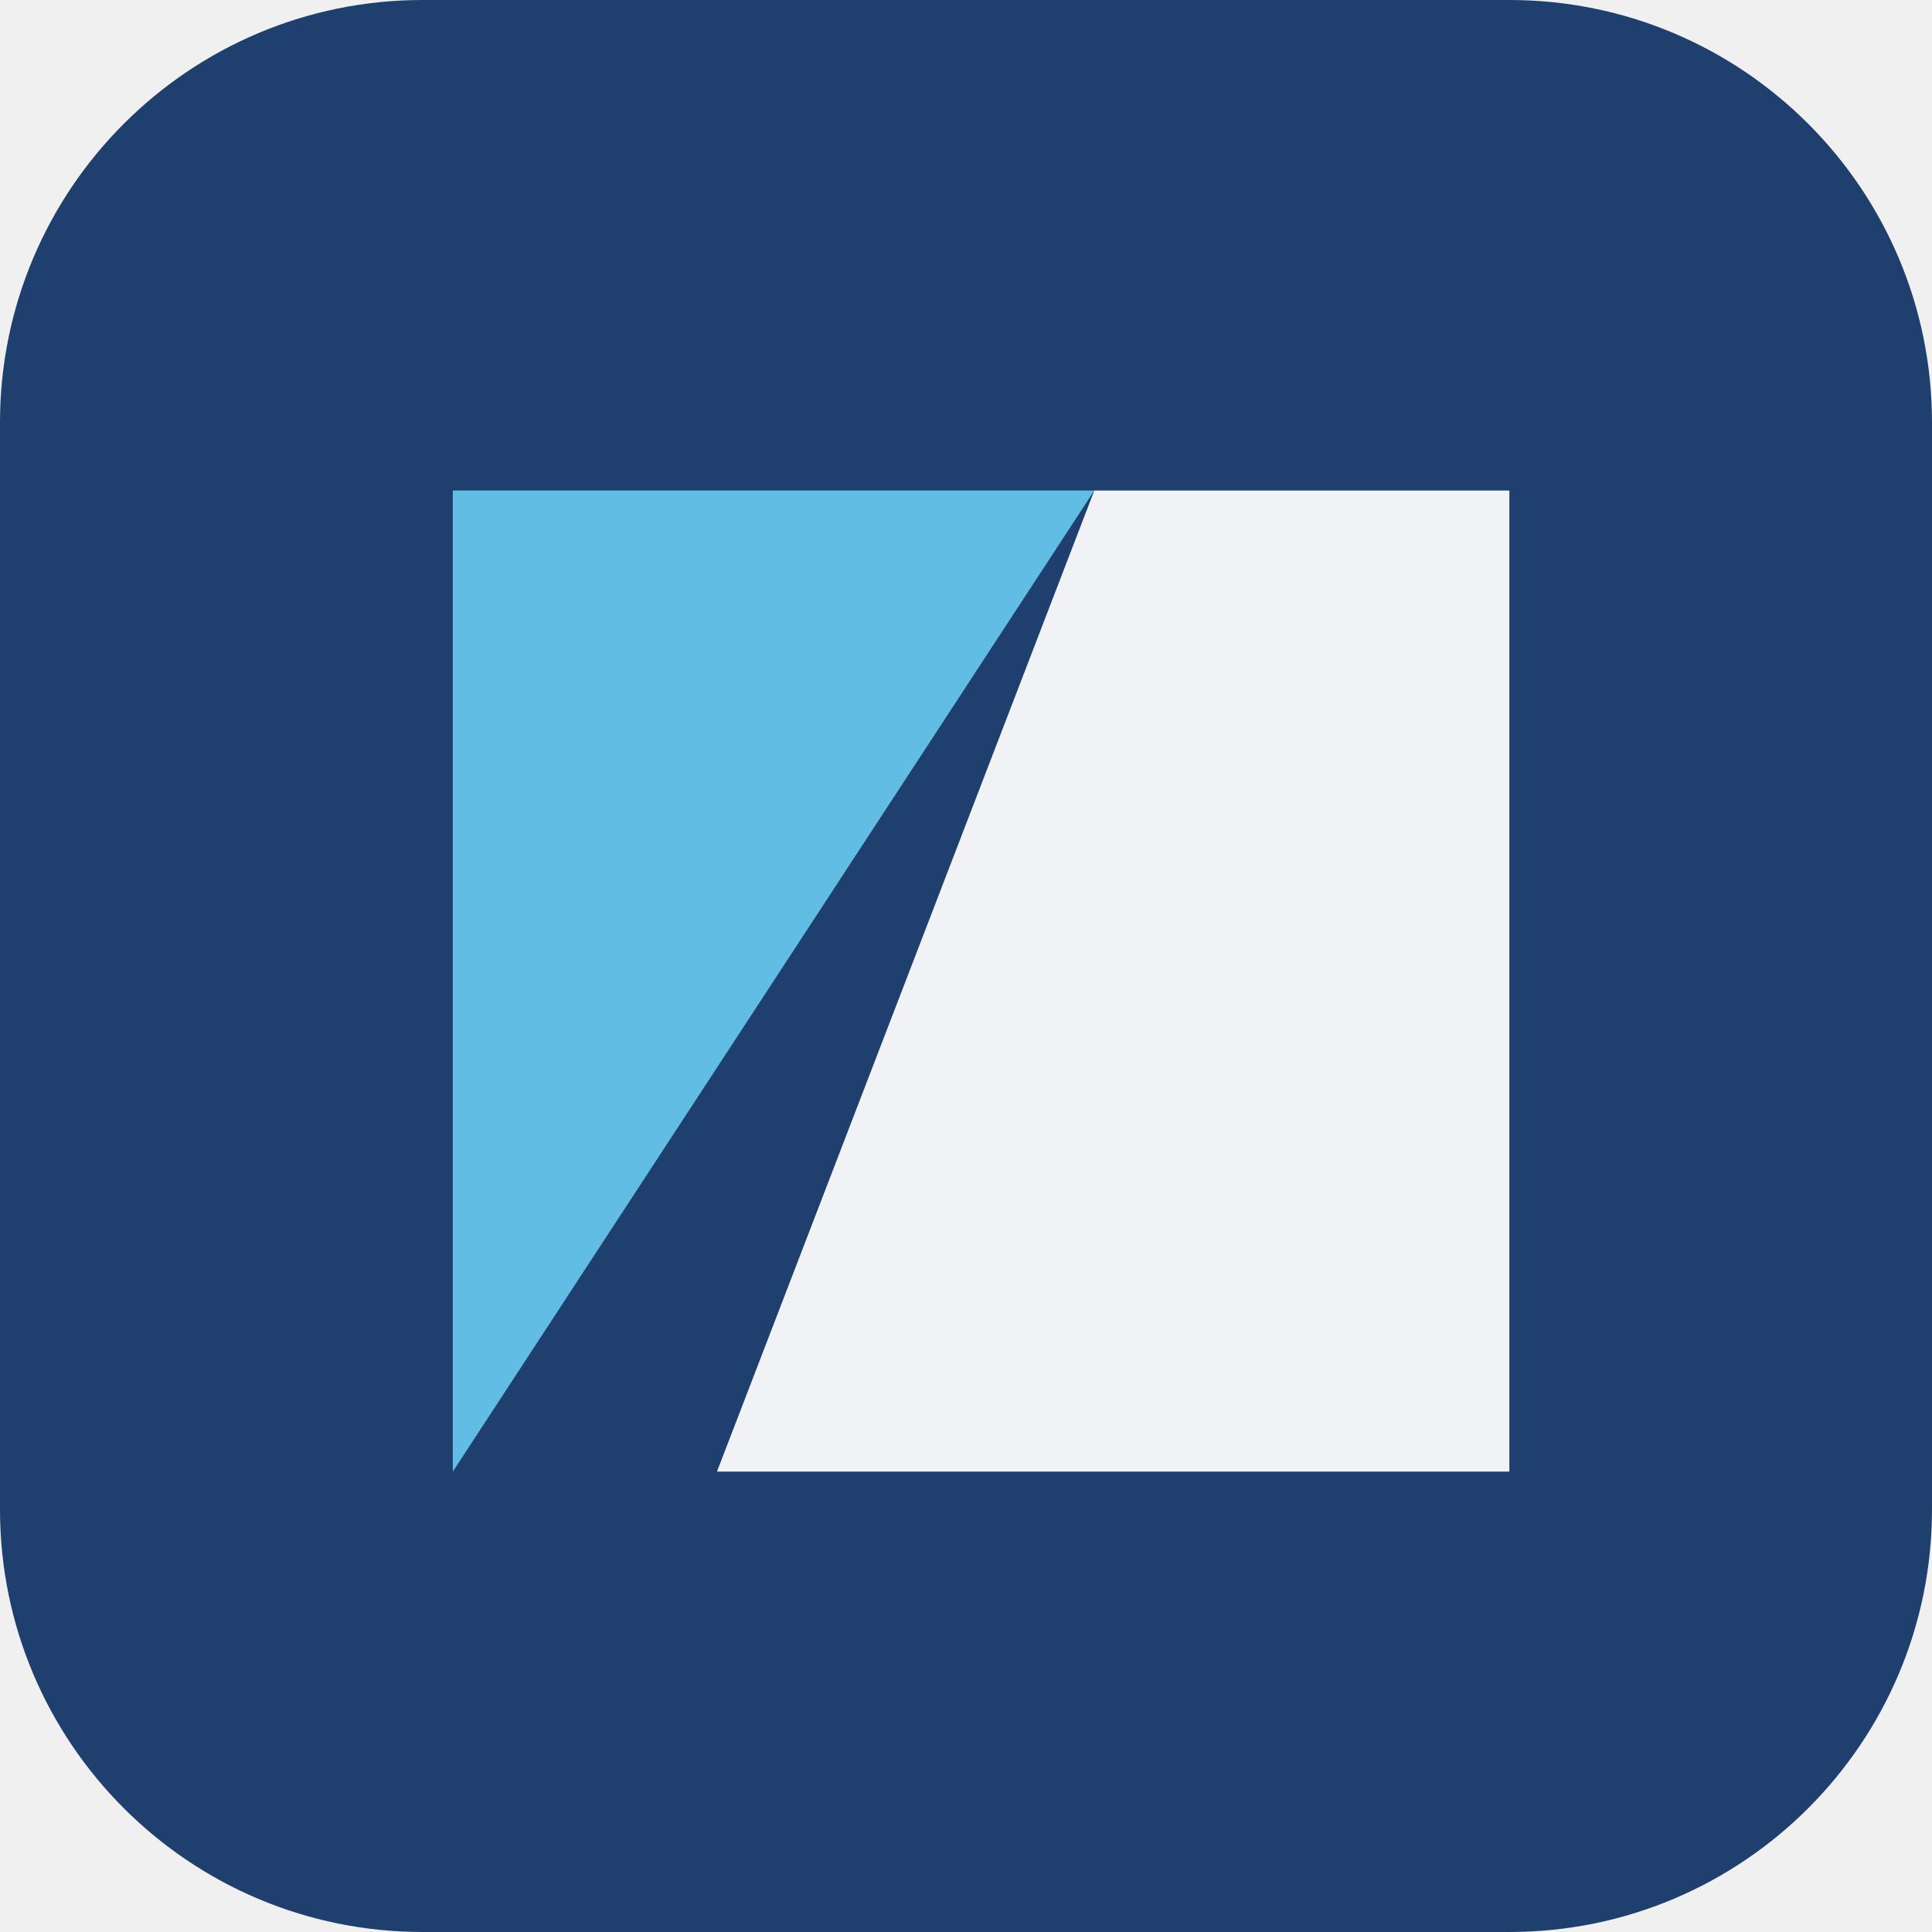
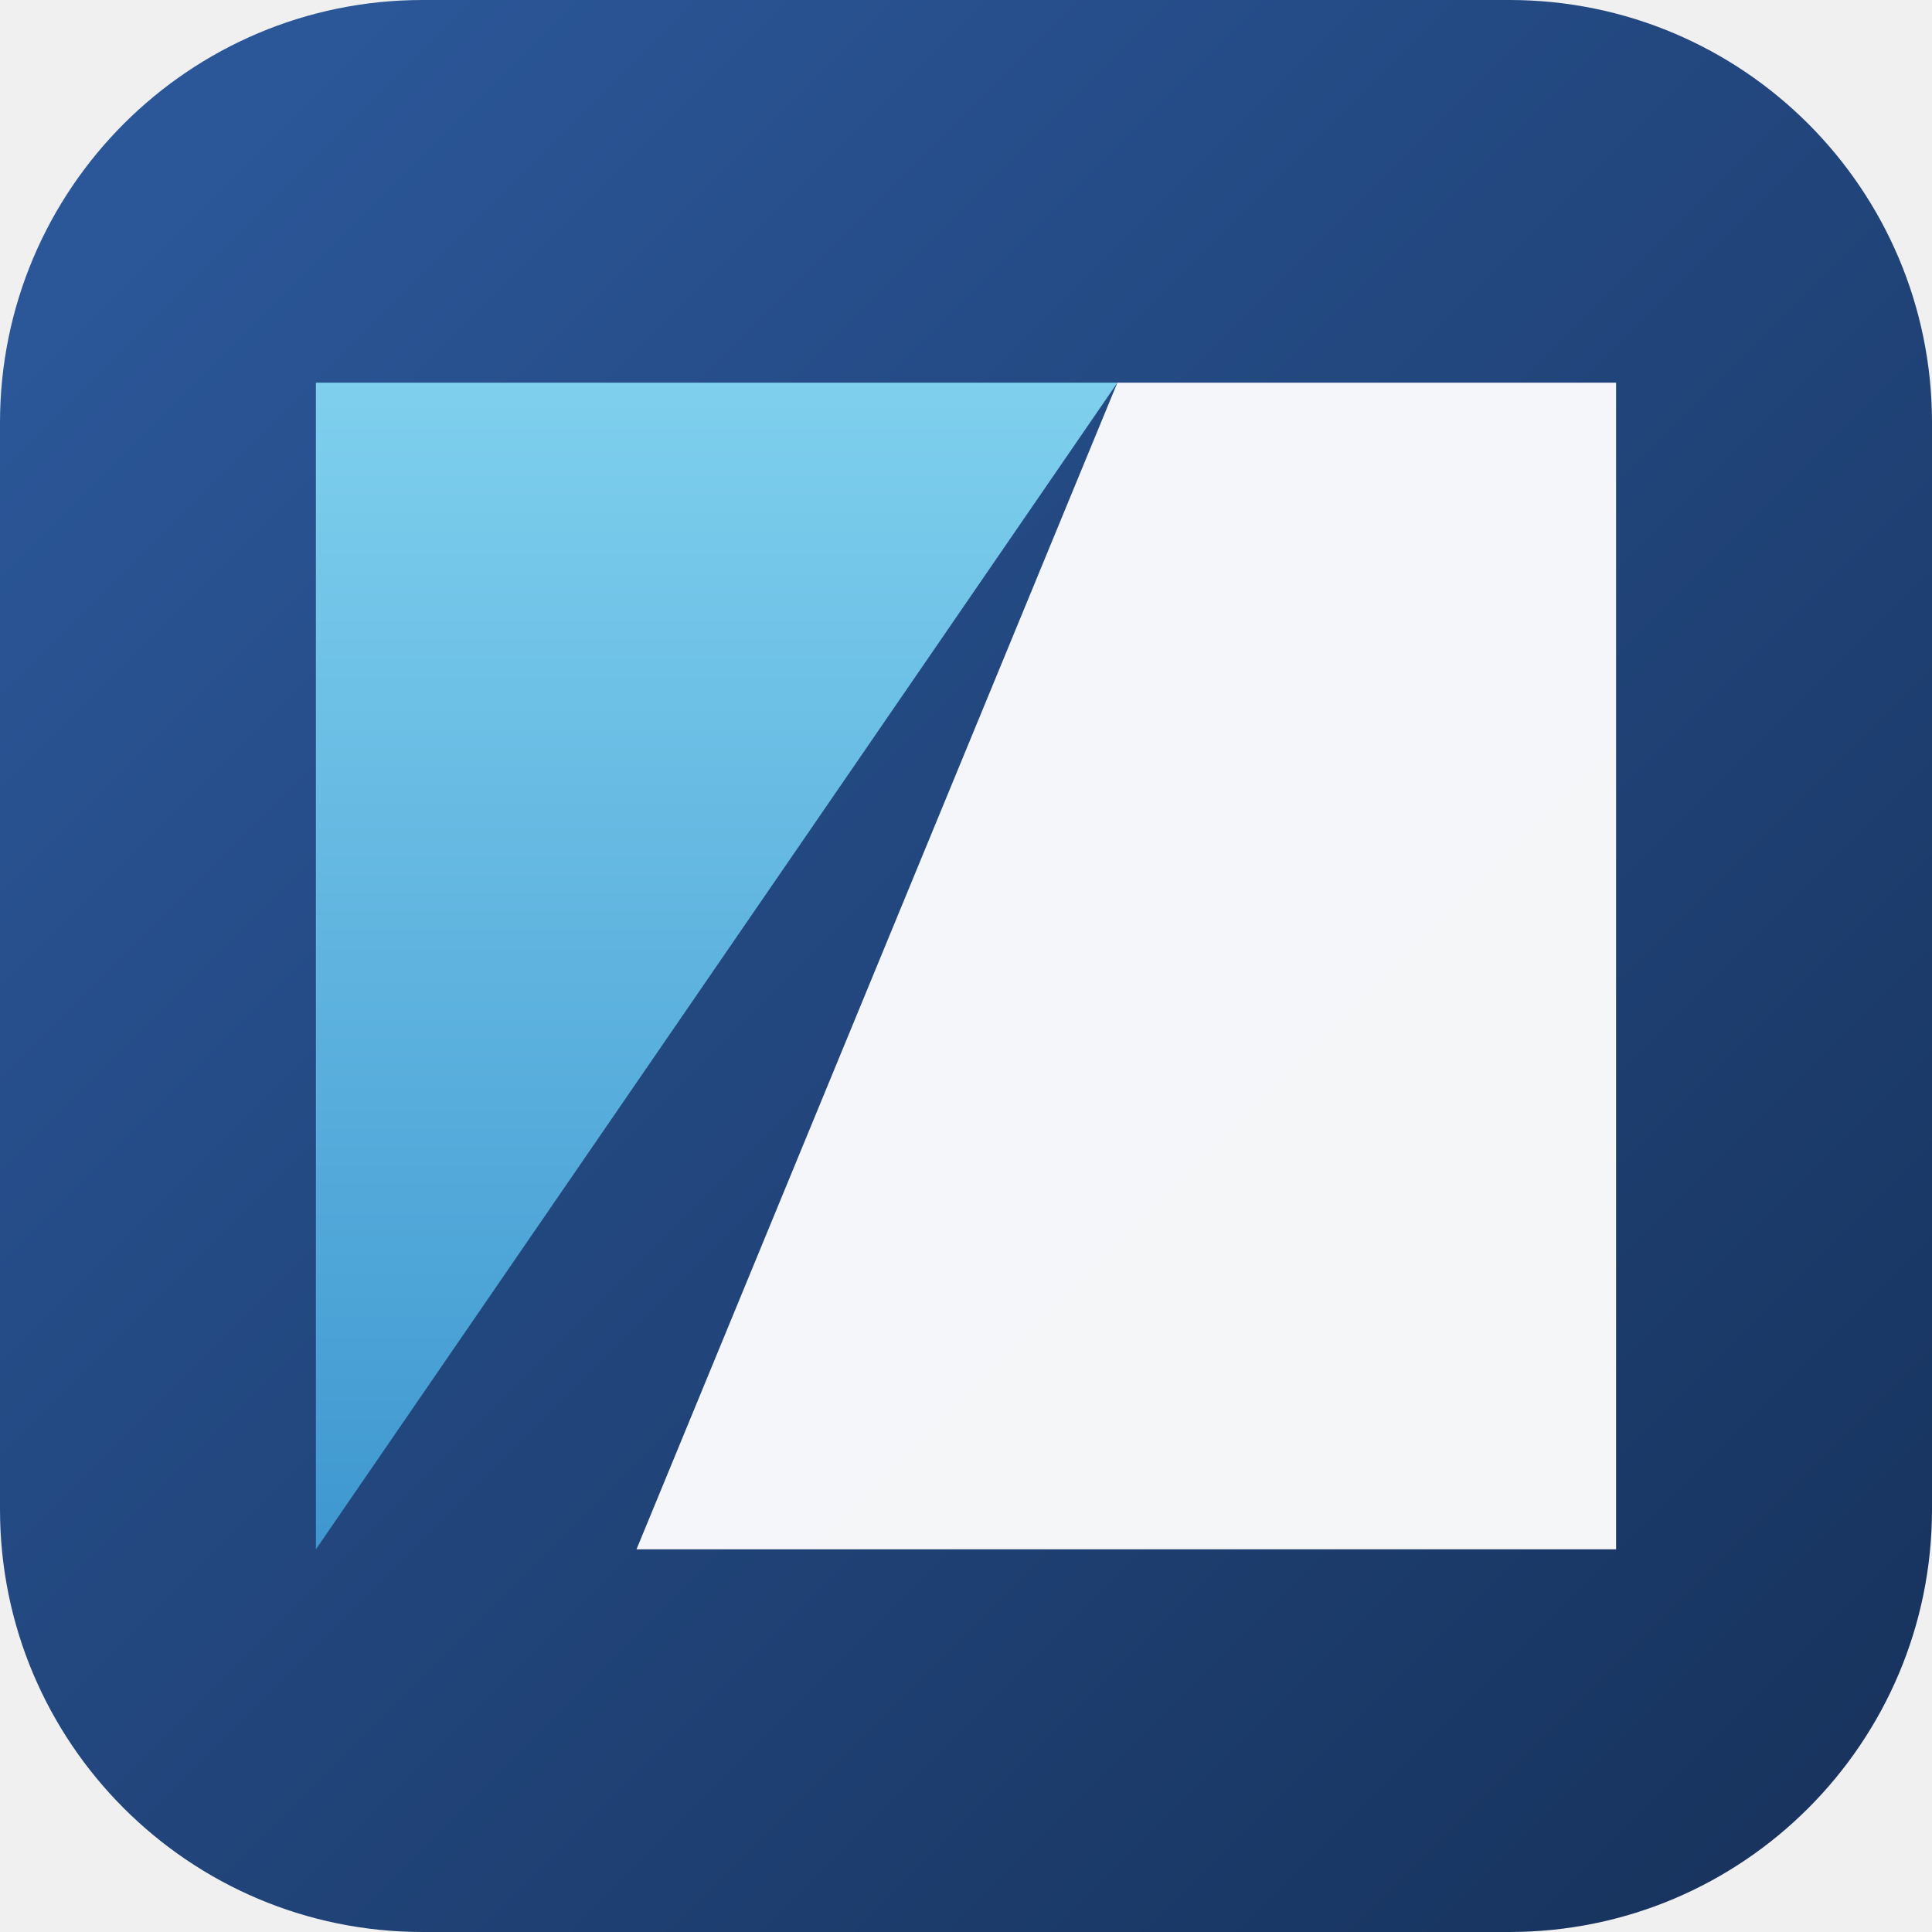
<svg xmlns="http://www.w3.org/2000/svg" viewBox="0 0 512 512">
-   <rect width="512" height="512" rx="112" fill="#1f3f6e" />
-   <path d="M120 130h170L120 390z" fill="#61bde4" />
-   <path d="M290 130h110v260H190z" fill="#ffffff" opacity=".93" />
+   <defs>
+     <linearGradient id="bg" x1="0" y1="0" x2="1" y2="1">
+       <stop offset="0" stop-color="#2d5a9e" />
+       <stop offset="1" stop-color="#16315a" />
+     </linearGradient>
+     <linearGradient id="a" x1="0" y1="0" x2="0" y2="1">
+       <stop offset="0" stop-color="#7fd0ee" />
+       <stop offset="1" stop-color="#3e97d0" />
+     </linearGradient>
+   </defs>
+   <rect width="512" height="512" rx="112" fill="url(#bg)" />
+   <g transform="translate(83.72 101.42) scale(1.18)">
+     <path d="M0 0H180L0 262Z" fill="url(#a)" />
+     <path d="M180 0H292V262H72Z" fill="#fff" opacity=".95" />
+   </g>
</svg>
